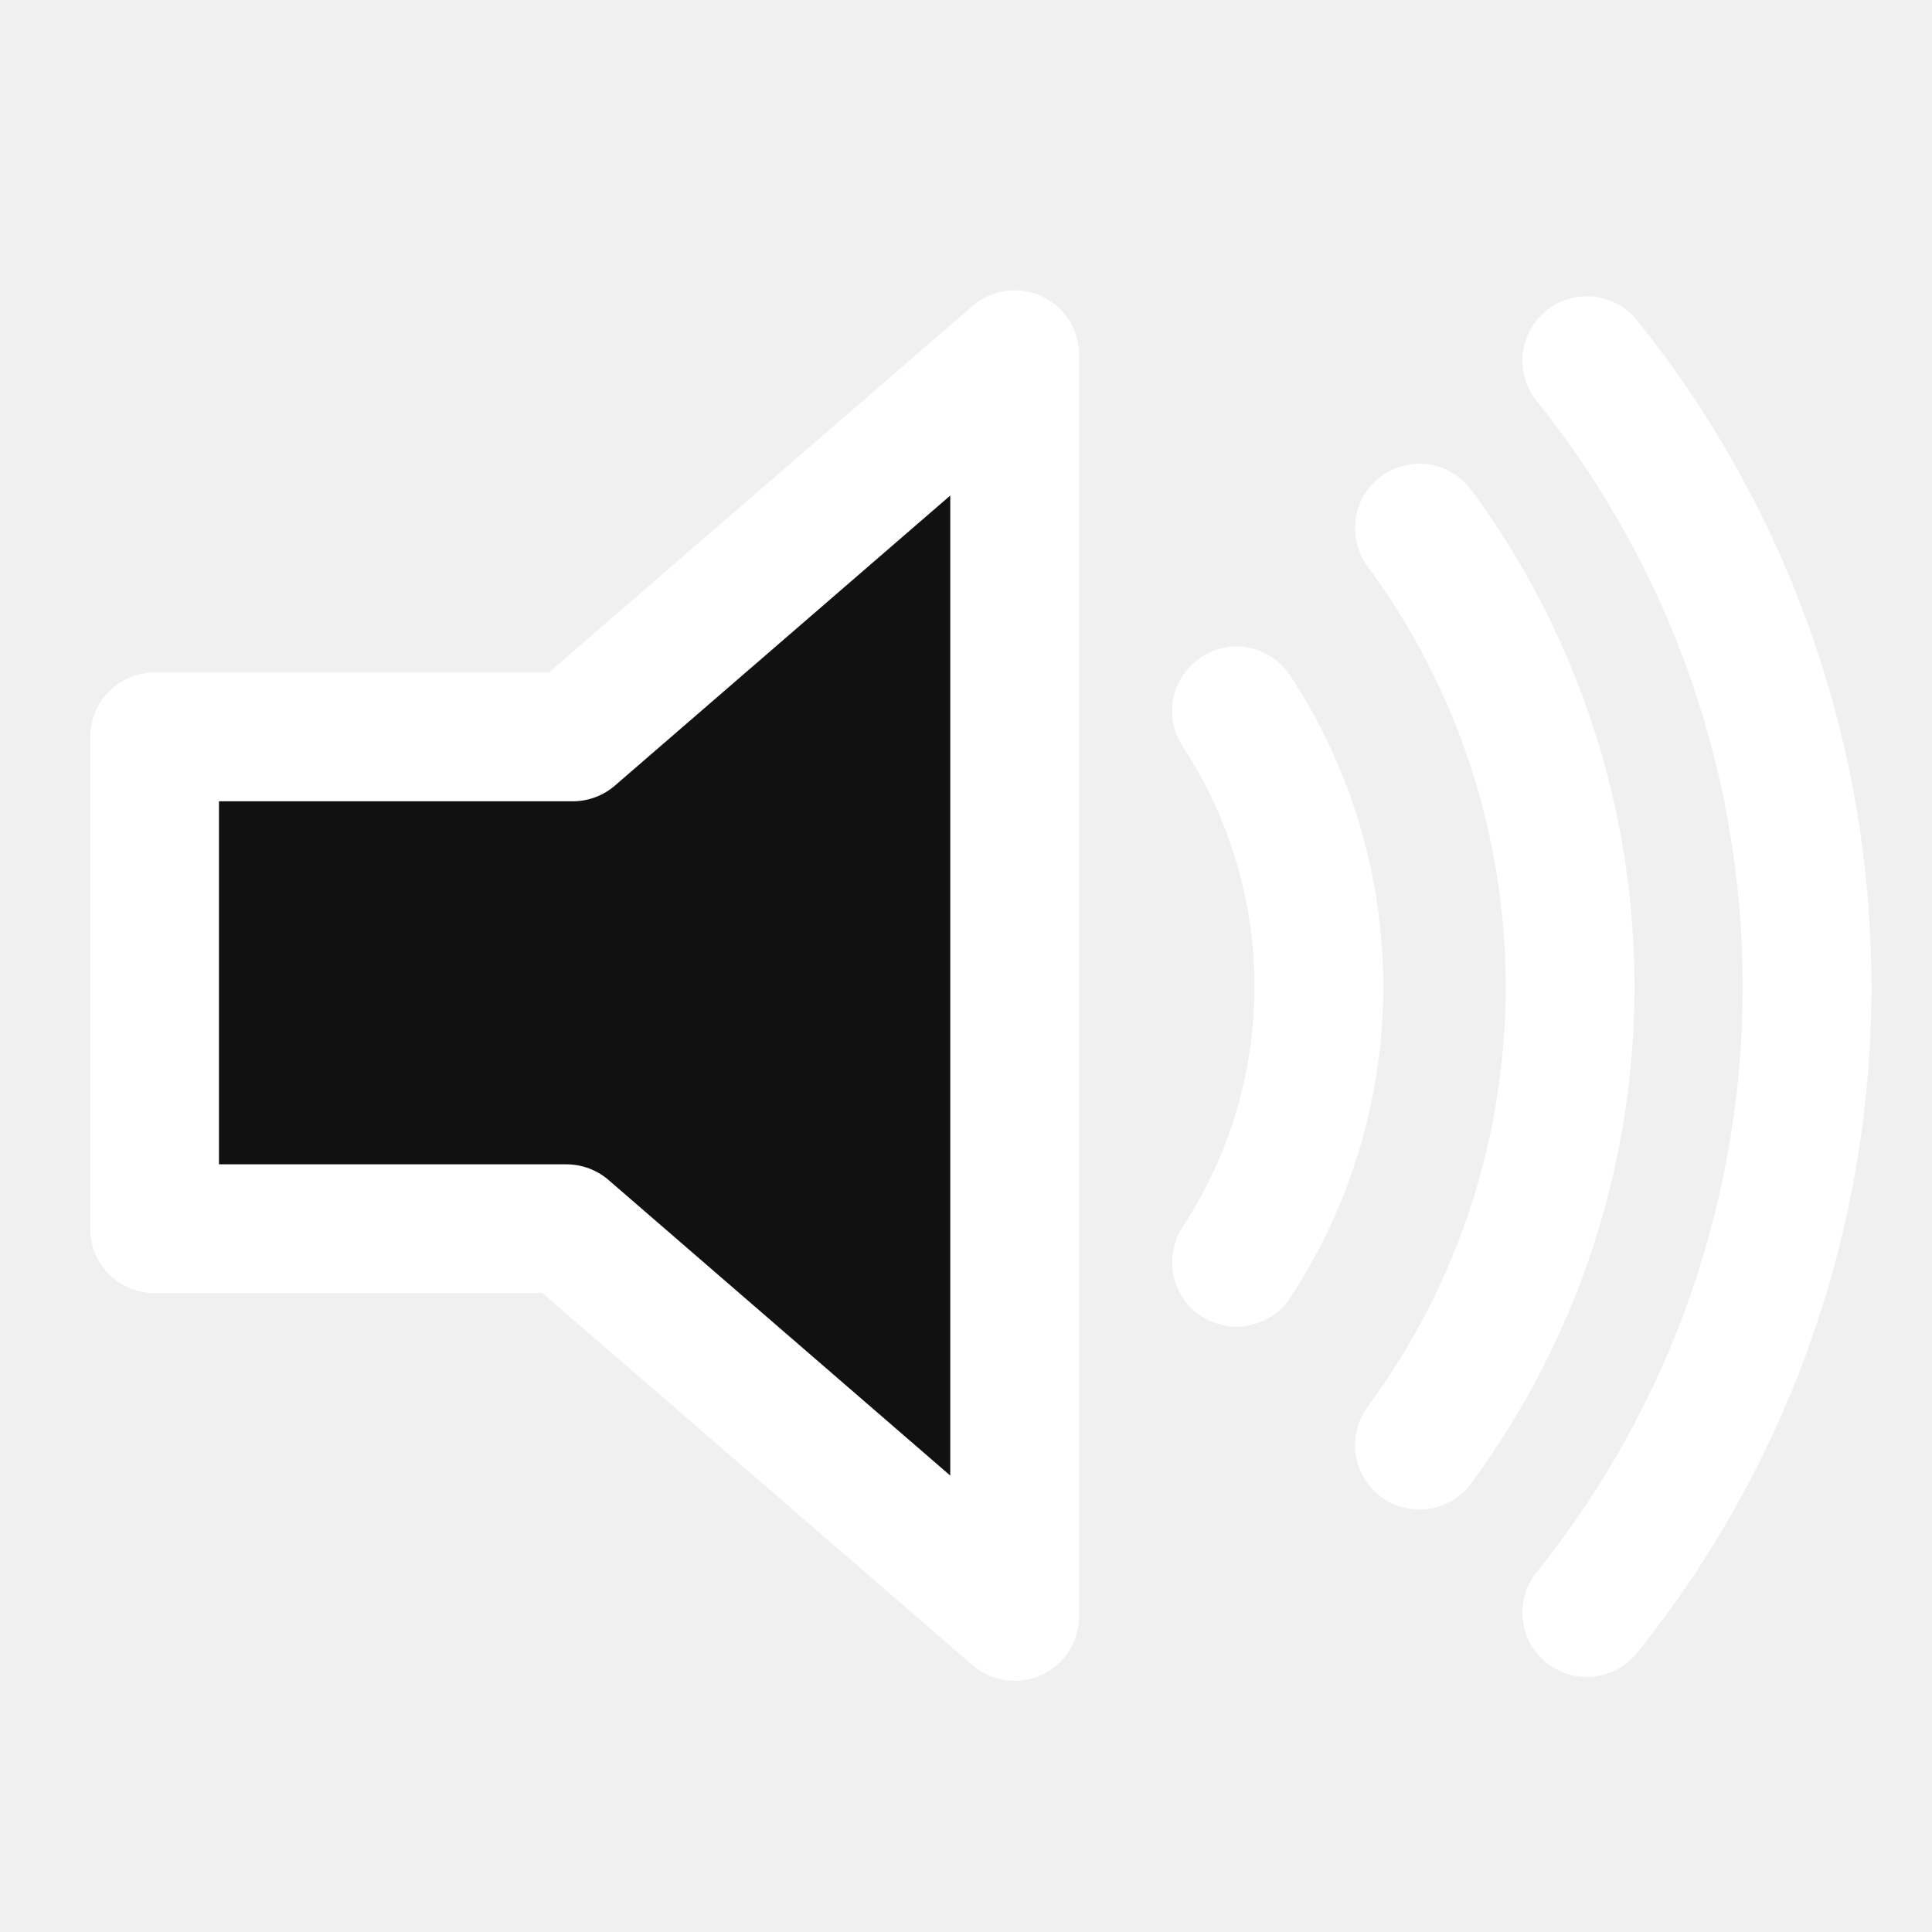
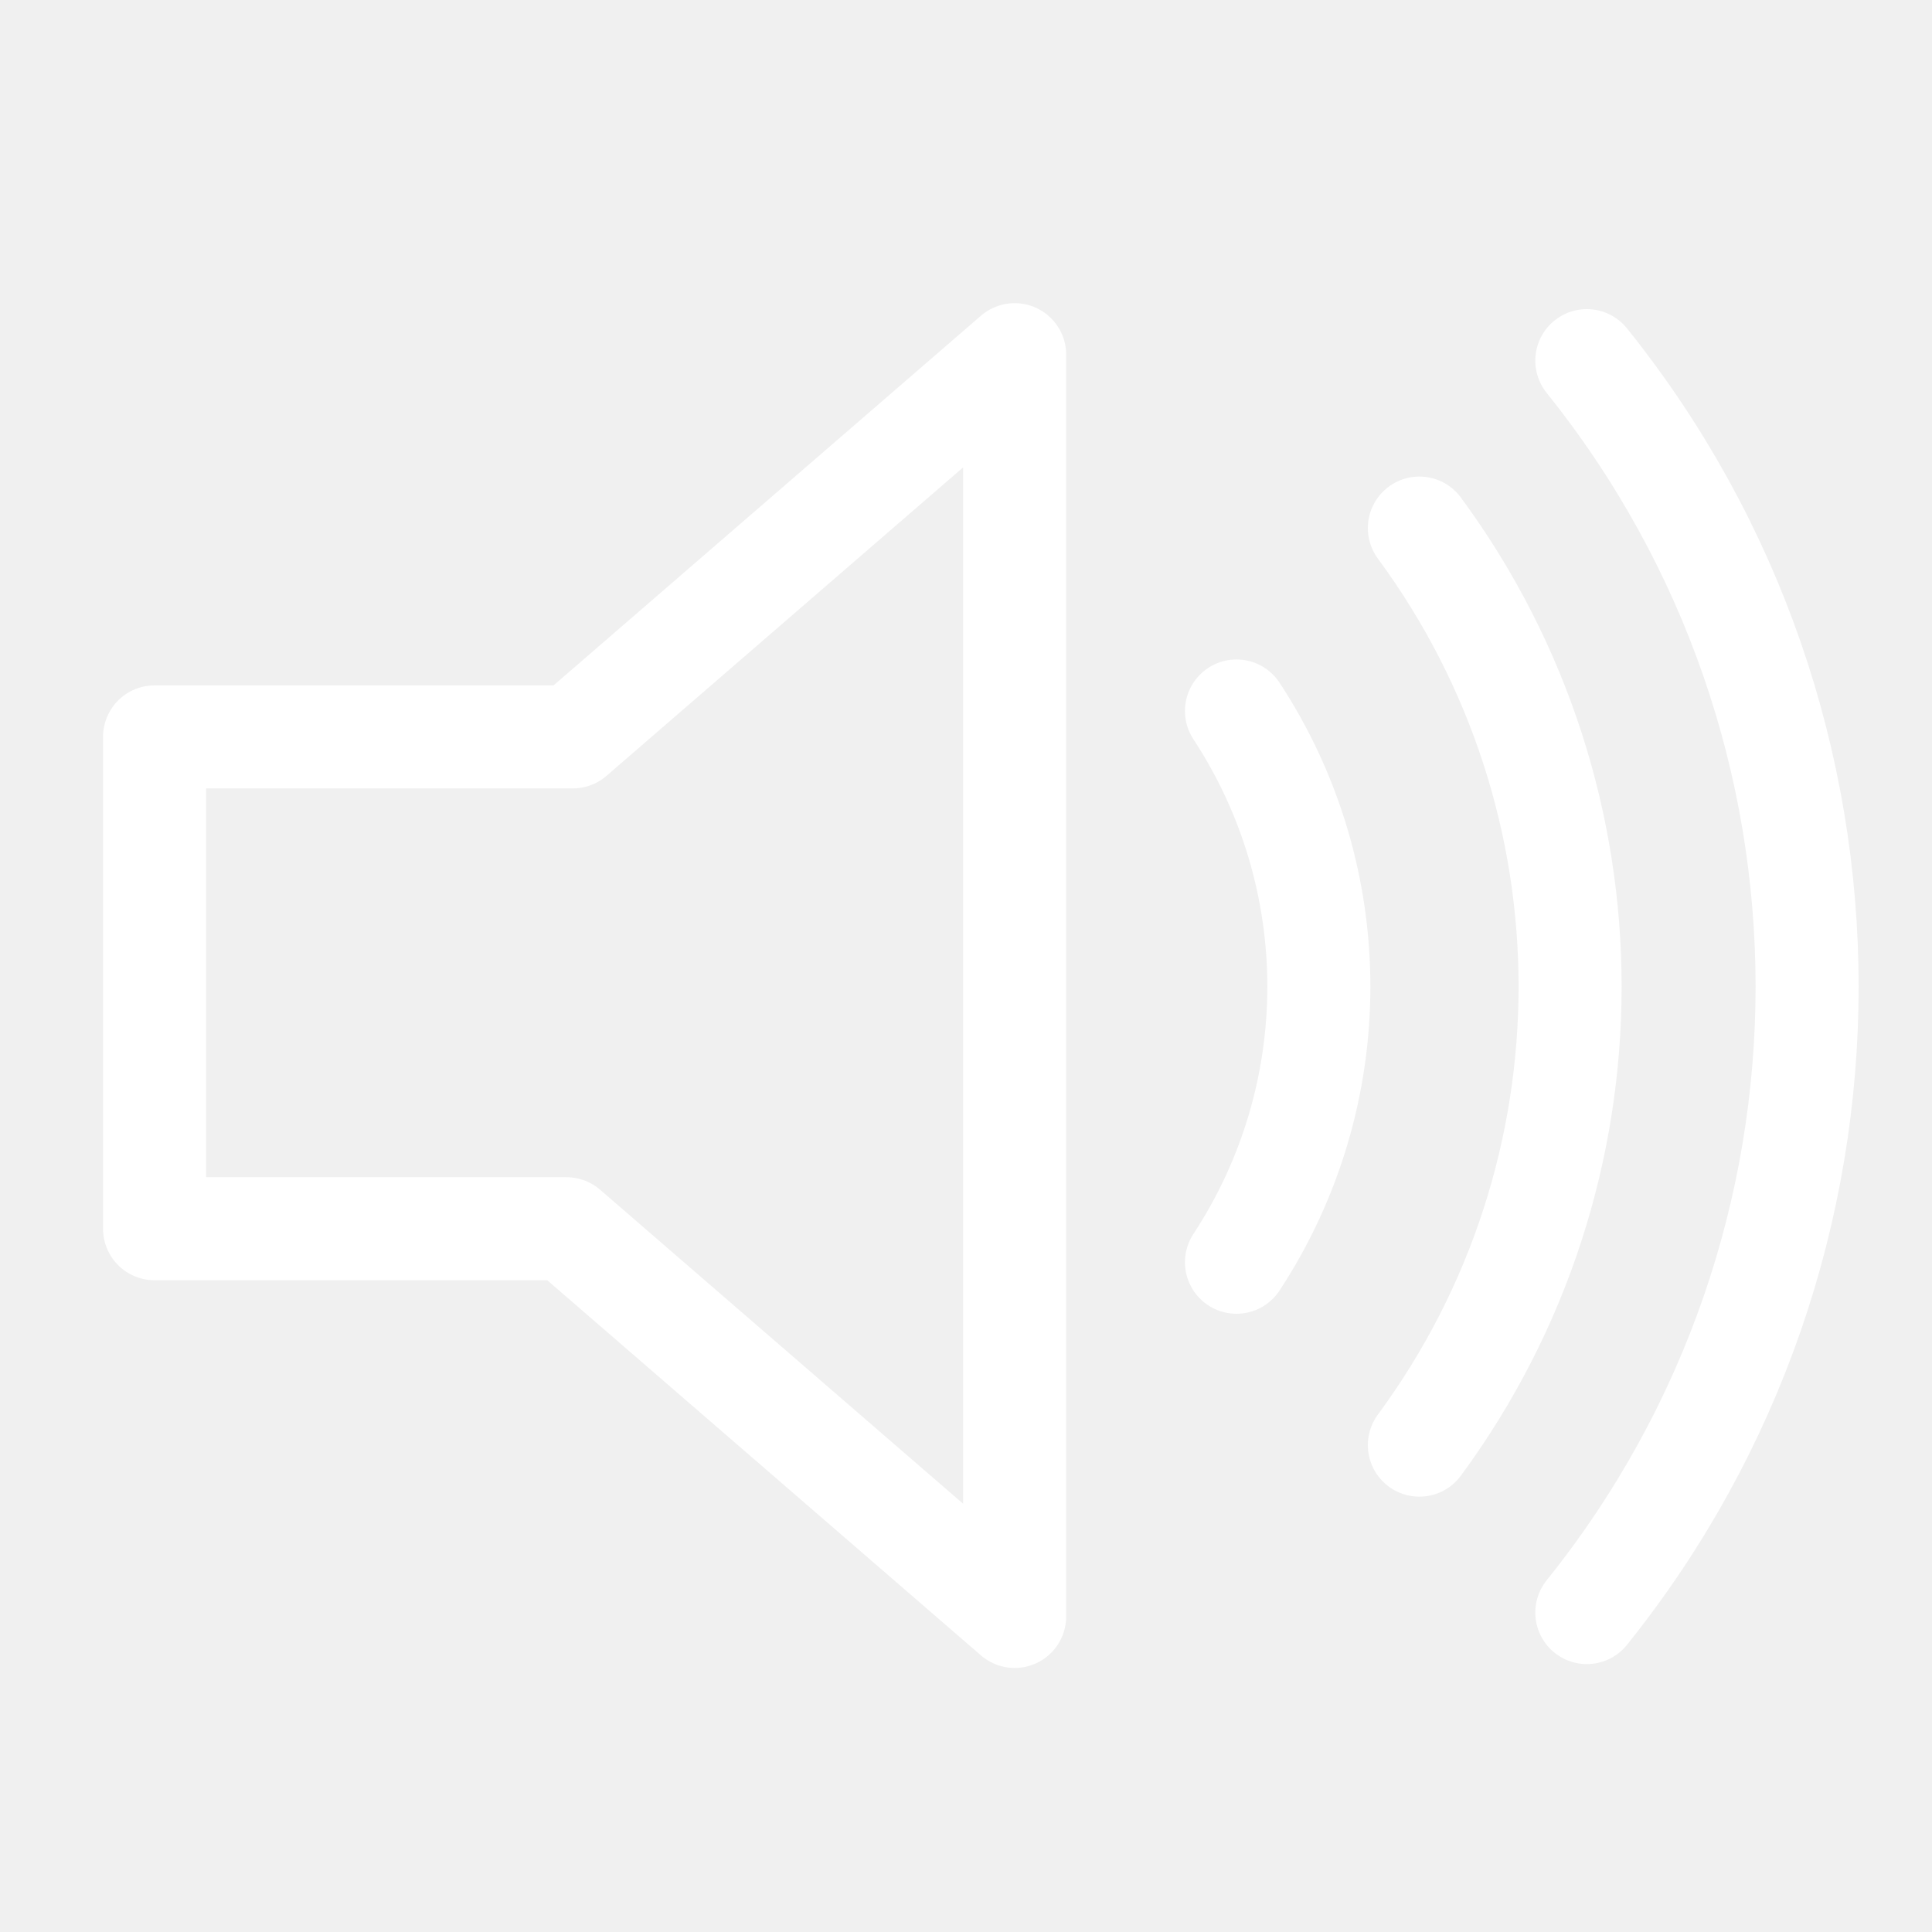
<svg xmlns="http://www.w3.org/2000/svg" version="1.0" width="500" height="500" viewBox="0 0 75 75">
-   <path d="M39.389,13.769 L22.235,28.606 L6,28.606 L6,47.699 L21.989,47.699 L39.389,62.75 L39.389,13.769z" style="stroke:#fff;stroke-width:5;stroke-linejoin:round;fill:#111;" />
-   <path d="M48,27.6a19.5,19.5 0 0 1 0,21.4M55.1,20.5a30,30 0 0 1 0,35.6M61.6,14a38.8,38.8 0 0 1 0,48.6" style="fill:none;stroke:#fff;stroke-width:5;stroke-linecap:round" />
+   <path d="M39.389,13.769 L22.235,28.606 L6,28.606 L6,47.699 L21.989,47.699 L39.389,62.75 L39.389,13.769z" style="stroke:#fff;stroke-width:4;stroke-linejoin:round;fill:none;" />
+   <path d="M48,27.6a19.5,19.5 0 0 1 0,21.4M55.1,20.5a30,30 0 0 1 0,35.6M61.6,14a38.8,38.8 0 0 1 0,48.6" style="fill:none;stroke:#fff;stroke-width:4;stroke-linecap:round" />
</svg>
